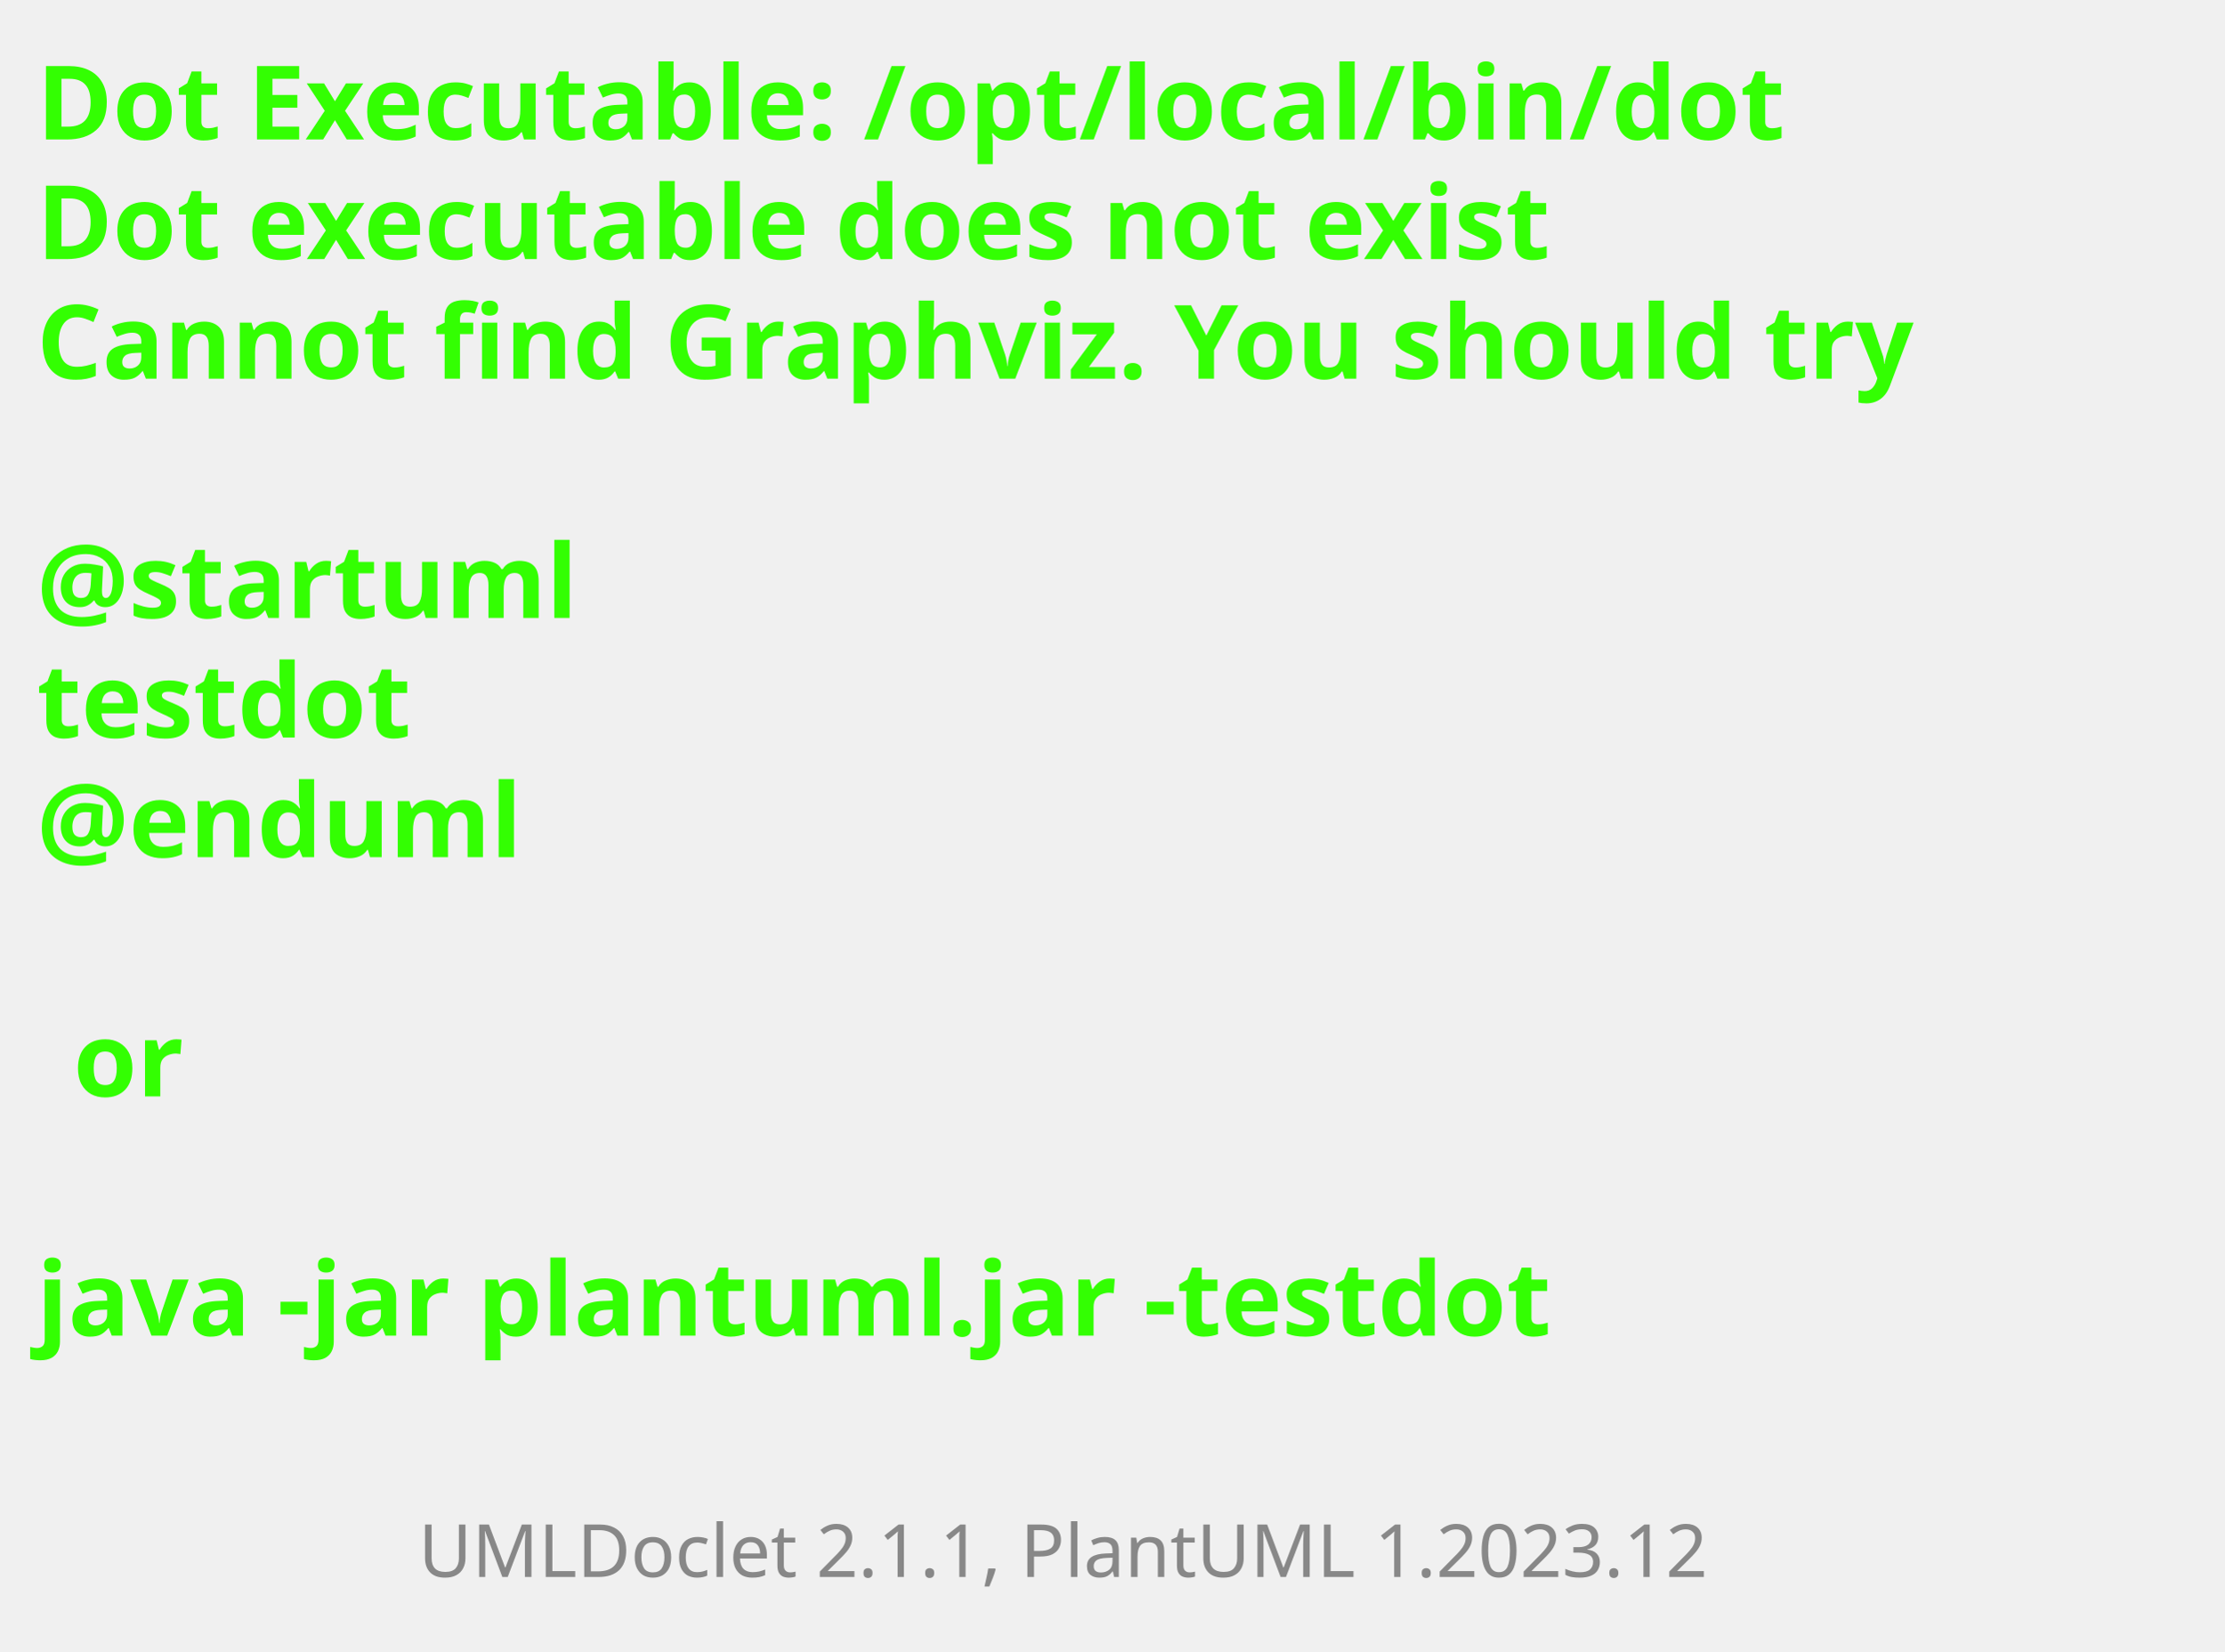
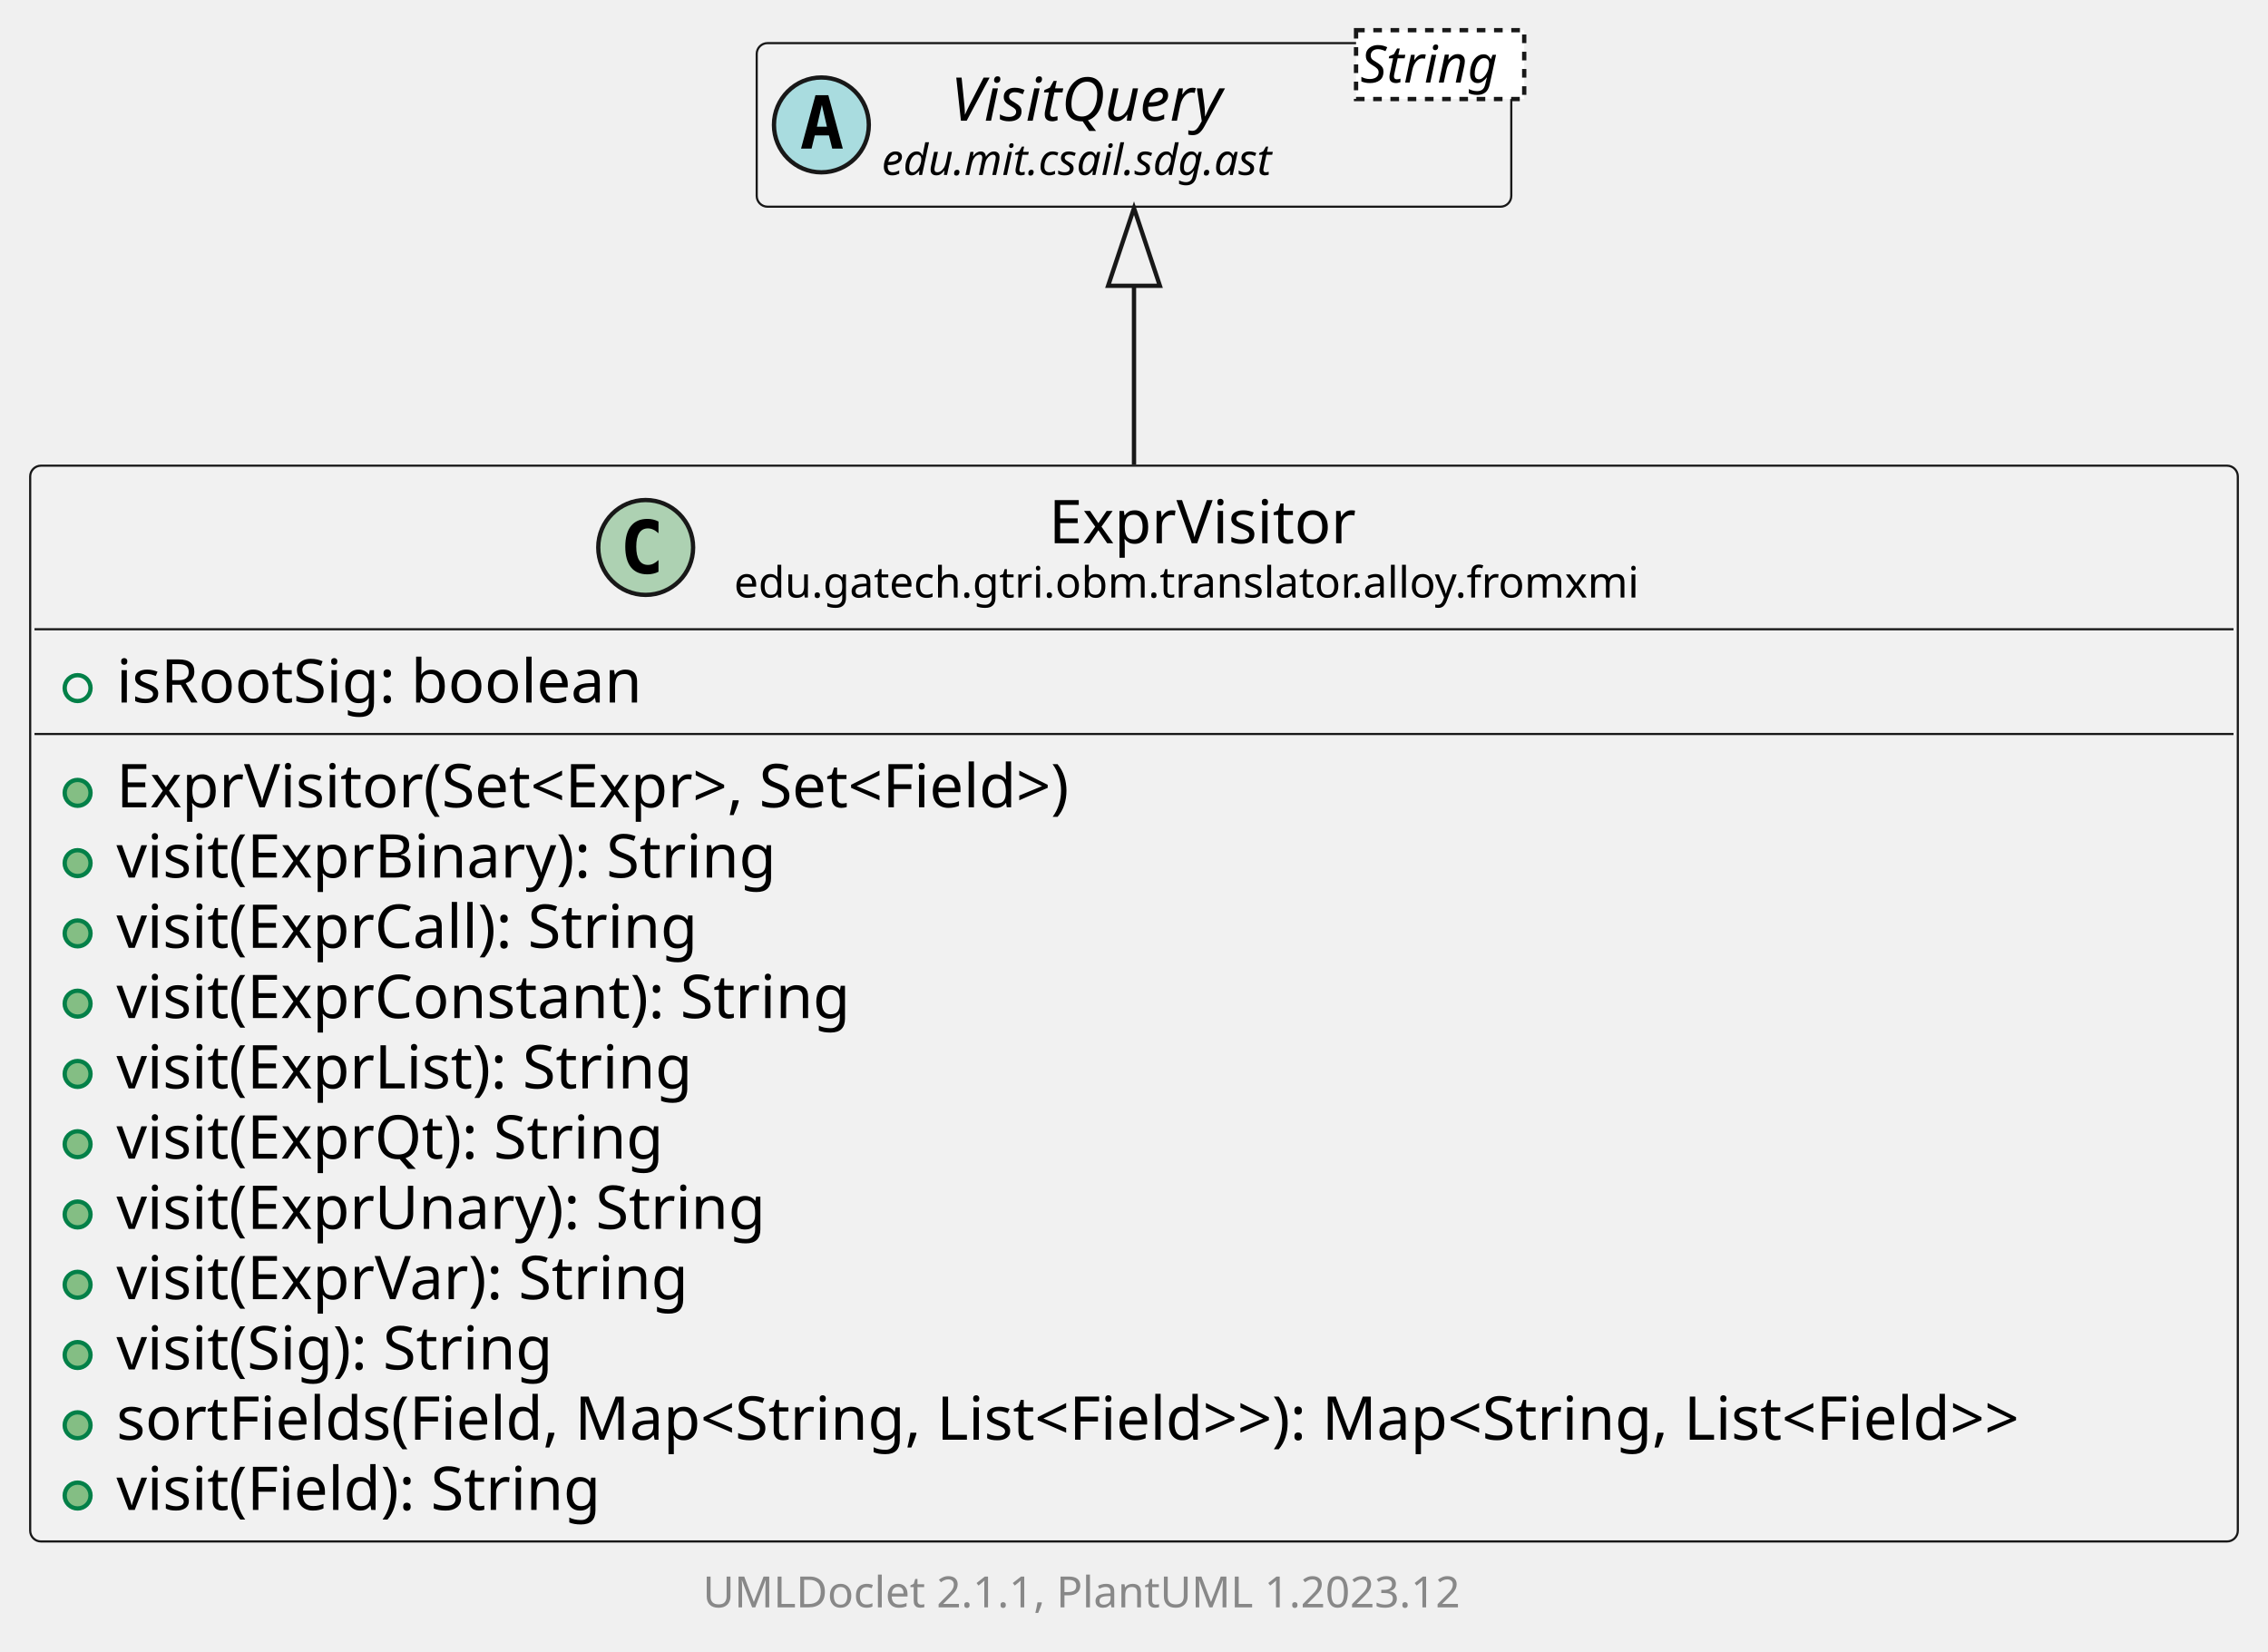
- <svg xmlns="http://www.w3.org/2000/svg" contentStyleType="text/css" height="225px" preserveAspectRatio="none" style="width:303px;height:225px;background:#FFFFFF;" version="1.1" viewBox="0 0 303 225" width="303px" zoomAndPan="magnify">
+ <svg xmlns="http://www.w3.org/2000/svg" xmlns:xlink="http://www.w3.org/1999/xlink" contentStyleType="text/css" height="383px" preserveAspectRatio="none" style="width:526px;height:383px;background:#FFFFFF;" version="1.1" viewBox="0 0 526 383" width="526px" zoomAndPan="magnify">
  <defs />
  <g>
-     <text fill="#33FF02" font-family="sans-serif" font-size="14" font-weight="bold" lengthAdjust="spacing" textLength="261" x="5" y="19">Dot Executable: /opt/local/bin/dot</text>
-     <text fill="#33FF02" font-family="sans-serif" font-size="14" font-weight="bold" lengthAdjust="spacing" textLength="237" x="5" y="35.297">Dot executable does not exist</text>
-     <text fill="#33FF02" font-family="sans-serif" font-size="14" font-weight="bold" lengthAdjust="spacing" textLength="291" x="5" y="51.594">Cannot find Graphviz. You should try</text>
-     <text fill="#33FF02" font-family="sans-serif" font-size="14" font-weight="bold" lengthAdjust="spacing" textLength="5" x="5" y="67.891"> </text>
-     <text fill="#33FF02" font-family="sans-serif" font-size="14" font-weight="bold" lengthAdjust="spacing" textLength="79" x="5" y="84.188">@startuml</text>
-     <text fill="#33FF02" font-family="sans-serif" font-size="14" font-weight="bold" lengthAdjust="spacing" textLength="57" x="5" y="100.484">testdot</text>
-     <text fill="#33FF02" font-family="sans-serif" font-size="14" font-weight="bold" lengthAdjust="spacing" textLength="72" x="5" y="116.781">@enduml</text>
-     <text fill="#33FF02" font-family="sans-serif" font-size="14" font-weight="bold" lengthAdjust="spacing" textLength="5" x="5" y="133.078"> </text>
-     <text fill="#33FF02" font-family="sans-serif" font-size="14" font-weight="bold" lengthAdjust="spacing" textLength="17" x="10" y="149.375">or</text>
-     <text fill="#33FF02" font-family="sans-serif" font-size="14" font-weight="bold" lengthAdjust="spacing" textLength="5" x="5" y="165.672"> </text>
-     <text fill="#33FF02" font-family="sans-serif" font-size="14" font-weight="bold" lengthAdjust="spacing" textLength="227" x="5" y="181.969">java -jar plantuml.jar -testdot</text>
-     <text fill="#33FF02" font-family="sans-serif" font-size="14" font-weight="bold" lengthAdjust="spacing" textLength="5" x="5" y="198.266"> </text>
-     <text fill="#888888" font-family="sans-serif" font-size="10" lengthAdjust="spacing" textLength="186" x="57" y="214.845">UMLDoclet 2.1.1, PlantUML 1.2023.12</text>
+     <a href="ExprVisitor.html" target="_top" title="ExprVisitor.html" xlink:actuate="onRequest" xlink:href="ExprVisitor.html" xlink:show="new" xlink:title="ExprVisitor.html" xlink:type="simple">
+       <g id="elem_edu.gatech.gtri.obm.translator.alloy.fromxmi.ExprVisitor">
+         <rect codeLine="5" fill="#F1F1F1" height="249.5" id="edu.gatech.gtri.obm.translator.alloy.fromxmi.ExprVisitor" rx="2.5" ry="2.5" style="stroke:#181818;stroke-width:0.5;" width="512" x="7" y="108" />
+         <ellipse cx="149.75" cy="126.969" fill="#ADD1B2" rx="11" ry="11" style="stroke:#181818;stroke-width:1.0;" />
+         <path d="M152.719,132.609 Q152.141,132.906 151.5,133.047 Q150.859,133.203 150.156,133.203 Q147.656,133.203 146.328,131.562 Q145.016,129.906 145.016,126.781 Q145.016,123.656 146.328,122 Q147.656,120.344 150.156,120.344 Q150.859,120.344 151.5,120.5 Q152.156,120.656 152.719,120.953 L152.719,123.672 Q152.094,123.094 151.5,122.828 Q150.906,122.547 150.281,122.547 Q148.938,122.547 148.25,123.625 Q147.562,124.688 147.562,126.781 Q147.562,128.875 148.25,129.953 Q148.938,131.016 150.281,131.016 Q150.906,131.016 151.5,130.75 Q152.094,130.469 152.719,129.891 L152.719,132.609 Z " fill="#000000" />
+         <text fill="#000000" font-family="sans-serif" font-size="14" lengthAdjust="spacing" textLength="72" x="243.25" y="125.995">ExprVisitor</text>
+         <text fill="#000000" font-family="sans-serif" font-size="10" lengthAdjust="spacing" textLength="218" x="170.25" y="138.579">edu.gatech.gtri.obm.translator.alloy.fromxmi</text>
+         <line style="stroke:#181818;stroke-width:0.5;" x1="8" x2="518" y1="145.938" y2="145.938" />
+         <ellipse cx="18" cy="159.586" fill="none" rx="3" ry="3" style="stroke:#038048;stroke-width:1.0;" />
+         <text fill="#000000" font-family="sans-serif" font-size="14" lengthAdjust="spacing" textLength="130" x="27" y="162.933">isRootSig: boolean</text>
+         <line style="stroke:#181818;stroke-width:0.5;" x1="8" x2="518" y1="170.234" y2="170.234" />
+         <ellipse cx="18" cy="183.883" fill="#84BE84" rx="3" ry="3" style="stroke:#038048;stroke-width:1.0;" />
+         <text fill="#000000" font-family="sans-serif" font-size="14" lengthAdjust="spacing" textLength="246" x="27" y="187.23">ExprVisitor(Set&lt;Expr&gt;, Set&lt;Field&gt;)</text>
+         <ellipse cx="18" cy="200.18" fill="#84BE84" rx="3" ry="3" style="stroke:#038048;stroke-width:1.0;" />
+         <text fill="#000000" font-family="sans-serif" font-size="14" lengthAdjust="spacing" textLength="157" x="27" y="203.526">visit(ExprBinary): String</text>
+         <ellipse cx="18" cy="216.477" fill="#84BE84" rx="3" ry="3" style="stroke:#038048;stroke-width:1.0;" />
+         <text fill="#000000" font-family="sans-serif" font-size="14" lengthAdjust="spacing" textLength="139" x="27" y="219.823">visit(ExprCall): String</text>
+         <ellipse cx="18" cy="232.773" fill="#84BE84" rx="3" ry="3" style="stroke:#038048;stroke-width:1.0;" />
+         <text fill="#000000" font-family="sans-serif" font-size="14" lengthAdjust="spacing" textLength="178" x="27" y="236.12">visit(ExprConstant): String</text>
+         <ellipse cx="18" cy="249.07" fill="#84BE84" rx="3" ry="3" style="stroke:#038048;stroke-width:1.0;" />
+         <text fill="#000000" font-family="sans-serif" font-size="14" lengthAdjust="spacing" textLength="138" x="27" y="252.417">visit(ExprList): String</text>
+         <ellipse cx="18" cy="265.367" fill="#84BE84" rx="3" ry="3" style="stroke:#038048;stroke-width:1.0;" />
+         <text fill="#000000" font-family="sans-serif" font-size="14" lengthAdjust="spacing" textLength="131" x="27" y="268.714">visit(ExprQt): String</text>
+         <ellipse cx="18" cy="281.664" fill="#84BE84" rx="3" ry="3" style="stroke:#038048;stroke-width:1.0;" />
+         <text fill="#000000" font-family="sans-serif" font-size="14" lengthAdjust="spacing" textLength="154" x="27" y="285.011">visit(ExprUnary): String</text>
+         <ellipse cx="18" cy="297.961" fill="#84BE84" rx="3" ry="3" style="stroke:#038048;stroke-width:1.0;" />
+         <text fill="#000000" font-family="sans-serif" font-size="14" lengthAdjust="spacing" textLength="137" x="27" y="301.308">visit(ExprVar): String</text>
+         <ellipse cx="18" cy="314.258" fill="#84BE84" rx="3" ry="3" style="stroke:#038048;stroke-width:1.0;" />
+         <text fill="#000000" font-family="sans-serif" font-size="14" lengthAdjust="spacing" textLength="106" x="27" y="317.604">visit(Sig): String</text>
+         <ellipse cx="18" cy="330.555" fill="#84BE84" rx="3" ry="3" style="stroke:#038048;stroke-width:1.0;" />
+         <text fill="#000000" font-family="sans-serif" font-size="14" lengthAdjust="spacing" textLength="486" x="27" y="333.901">sortFields(Field, Map&lt;String, List&lt;Field&gt;&gt;): Map&lt;String, List&lt;Field&gt;&gt;</text>
+         <ellipse cx="18" cy="346.852" fill="#84BE84" rx="3" ry="3" style="stroke:#038048;stroke-width:1.0;" />
+         <text fill="#000000" font-family="sans-serif" font-size="14" lengthAdjust="spacing" textLength="117" x="27" y="350.198">visit(Field): String</text>
+       </g>
+     </a>
+     <g id="elem_edu.mit.csail.sdg.ast.VisitQuery">
+       <rect codeLine="20" fill="#F1F1F1" height="37.938" id="edu.mit.csail.sdg.ast.VisitQuery" rx="2.5" ry="2.5" style="stroke:#181818;stroke-width:0.5;" width="175" x="175.5" y="10" />
+       <ellipse cx="190.5" cy="28.969" fill="#A9DCDF" rx="11" ry="11" style="stroke:#181818;stroke-width:1.0;" />
+       <path d="M190.609,24.312 L189.453,29.391 L191.781,29.391 L190.609,24.312 Z M189.125,22.078 L192.109,22.078 L195.469,34.469 L193.016,34.469 L192.25,31.406 L188.969,31.406 L188.219,34.469 L185.781,34.469 L189.125,22.078 Z " fill="#000000" />
+       <text fill="#000000" font-family="sans-serif" font-size="14" font-style="italic" lengthAdjust="spacing" textLength="70" x="220.5" y="27.995">VisitQuery</text>
+       <text fill="#000000" font-family="sans-serif" font-size="10" font-style="italic" lengthAdjust="spacing" textLength="102" x="204.5" y="40.579">edu.mit.csail.sdg.ast</text>
+       <rect fill="#FFFFFF" height="15.969" style="stroke:#181818;stroke-width:1.0;stroke-dasharray:2.0,2.0;" width="39" x="314.5" y="7" />
+       <text fill="#000000" font-family="sans-serif" font-size="12" font-style="italic" lengthAdjust="spacing" textLength="37" x="315.5" y="19.139">String</text>
+     </g>
+     <g id="link_edu.mit.csail.sdg.ast.VisitQuery_edu.gatech.gtri.obm.translator.alloy.fromxmi.ExprVisitor">
+       <path codeLine="22" d="M263,66.28 C263,80.75 263,84.36 263,107.72 " fill="none" id="edu.mit.csail.sdg.ast.VisitQuery-backto-edu.gatech.gtri.obm.translator.alloy.fromxmi.ExprVisitor" style="stroke:#181818;stroke-width:1.0;" />
+       <polygon fill="none" points="263,48.28,257,66.28,269,66.28,263,48.28" style="stroke:#181818;stroke-width:1.0;" />
+     </g>
+     <text fill="#888888" font-family="sans-serif" font-size="10" lengthAdjust="spacing" textLength="186" x="163" y="372.782">UMLDoclet 2.1.1, PlantUML 1.2023.12</text>
  </g>
</svg>
